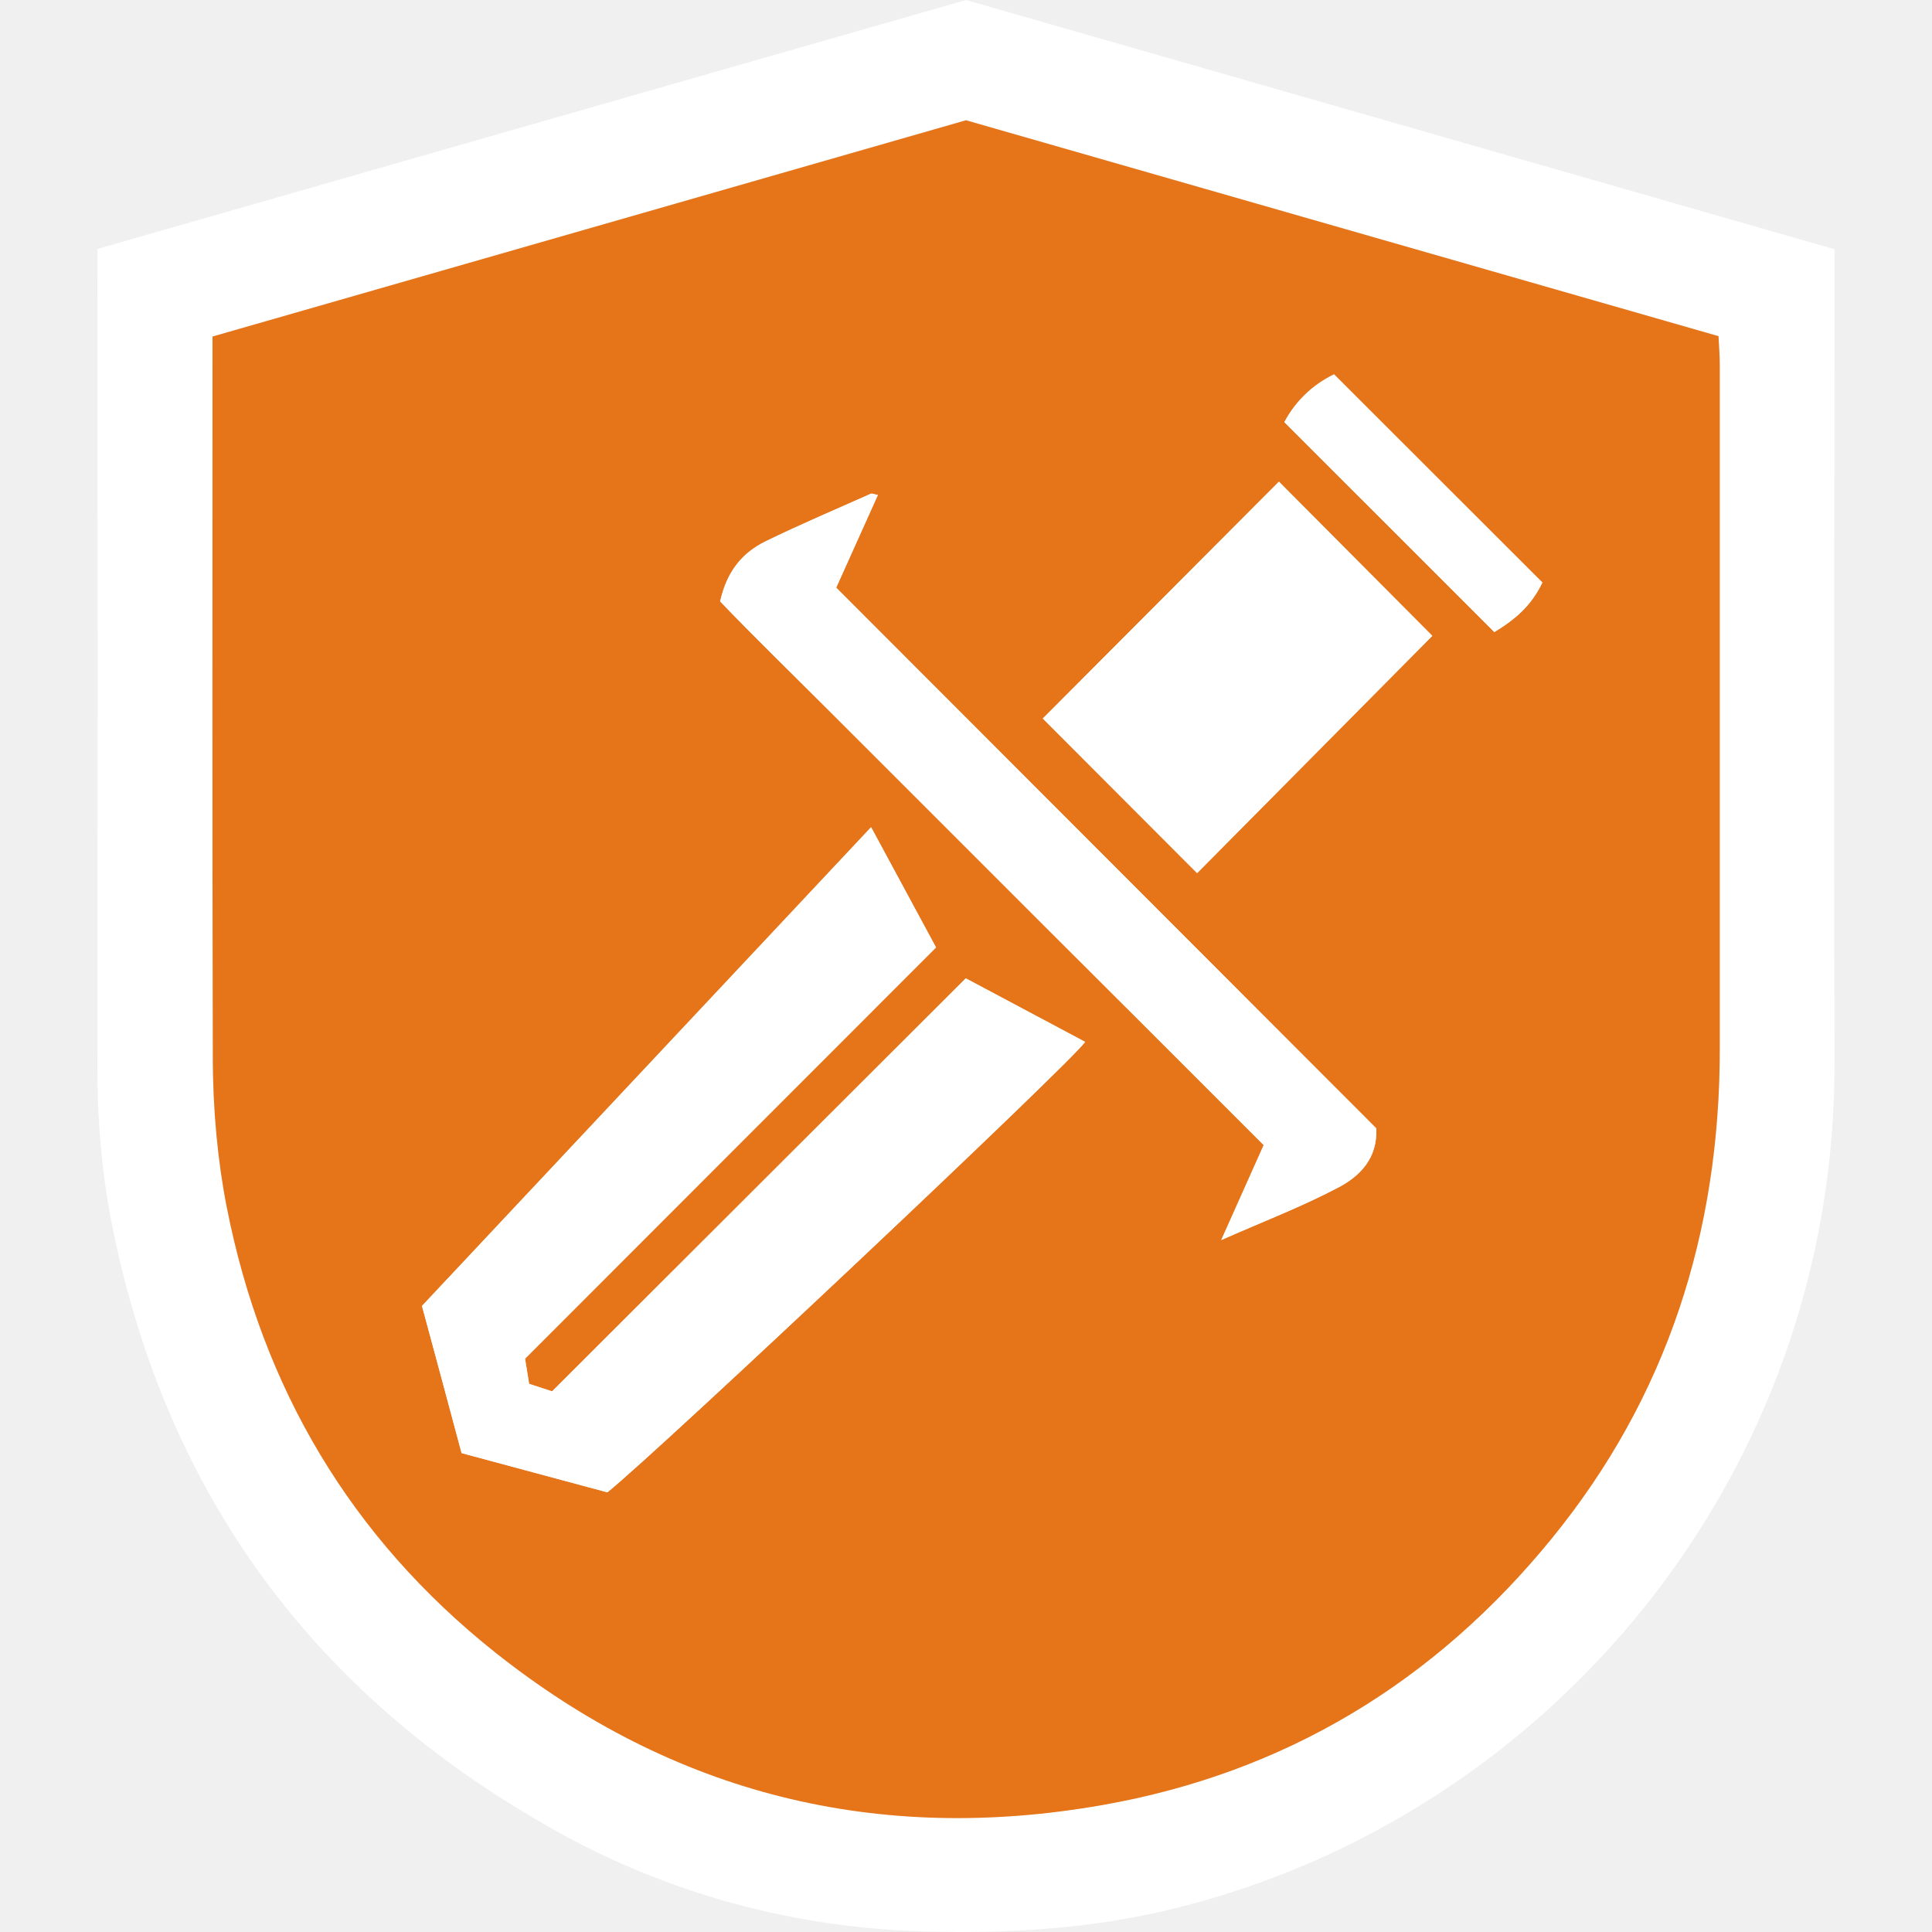
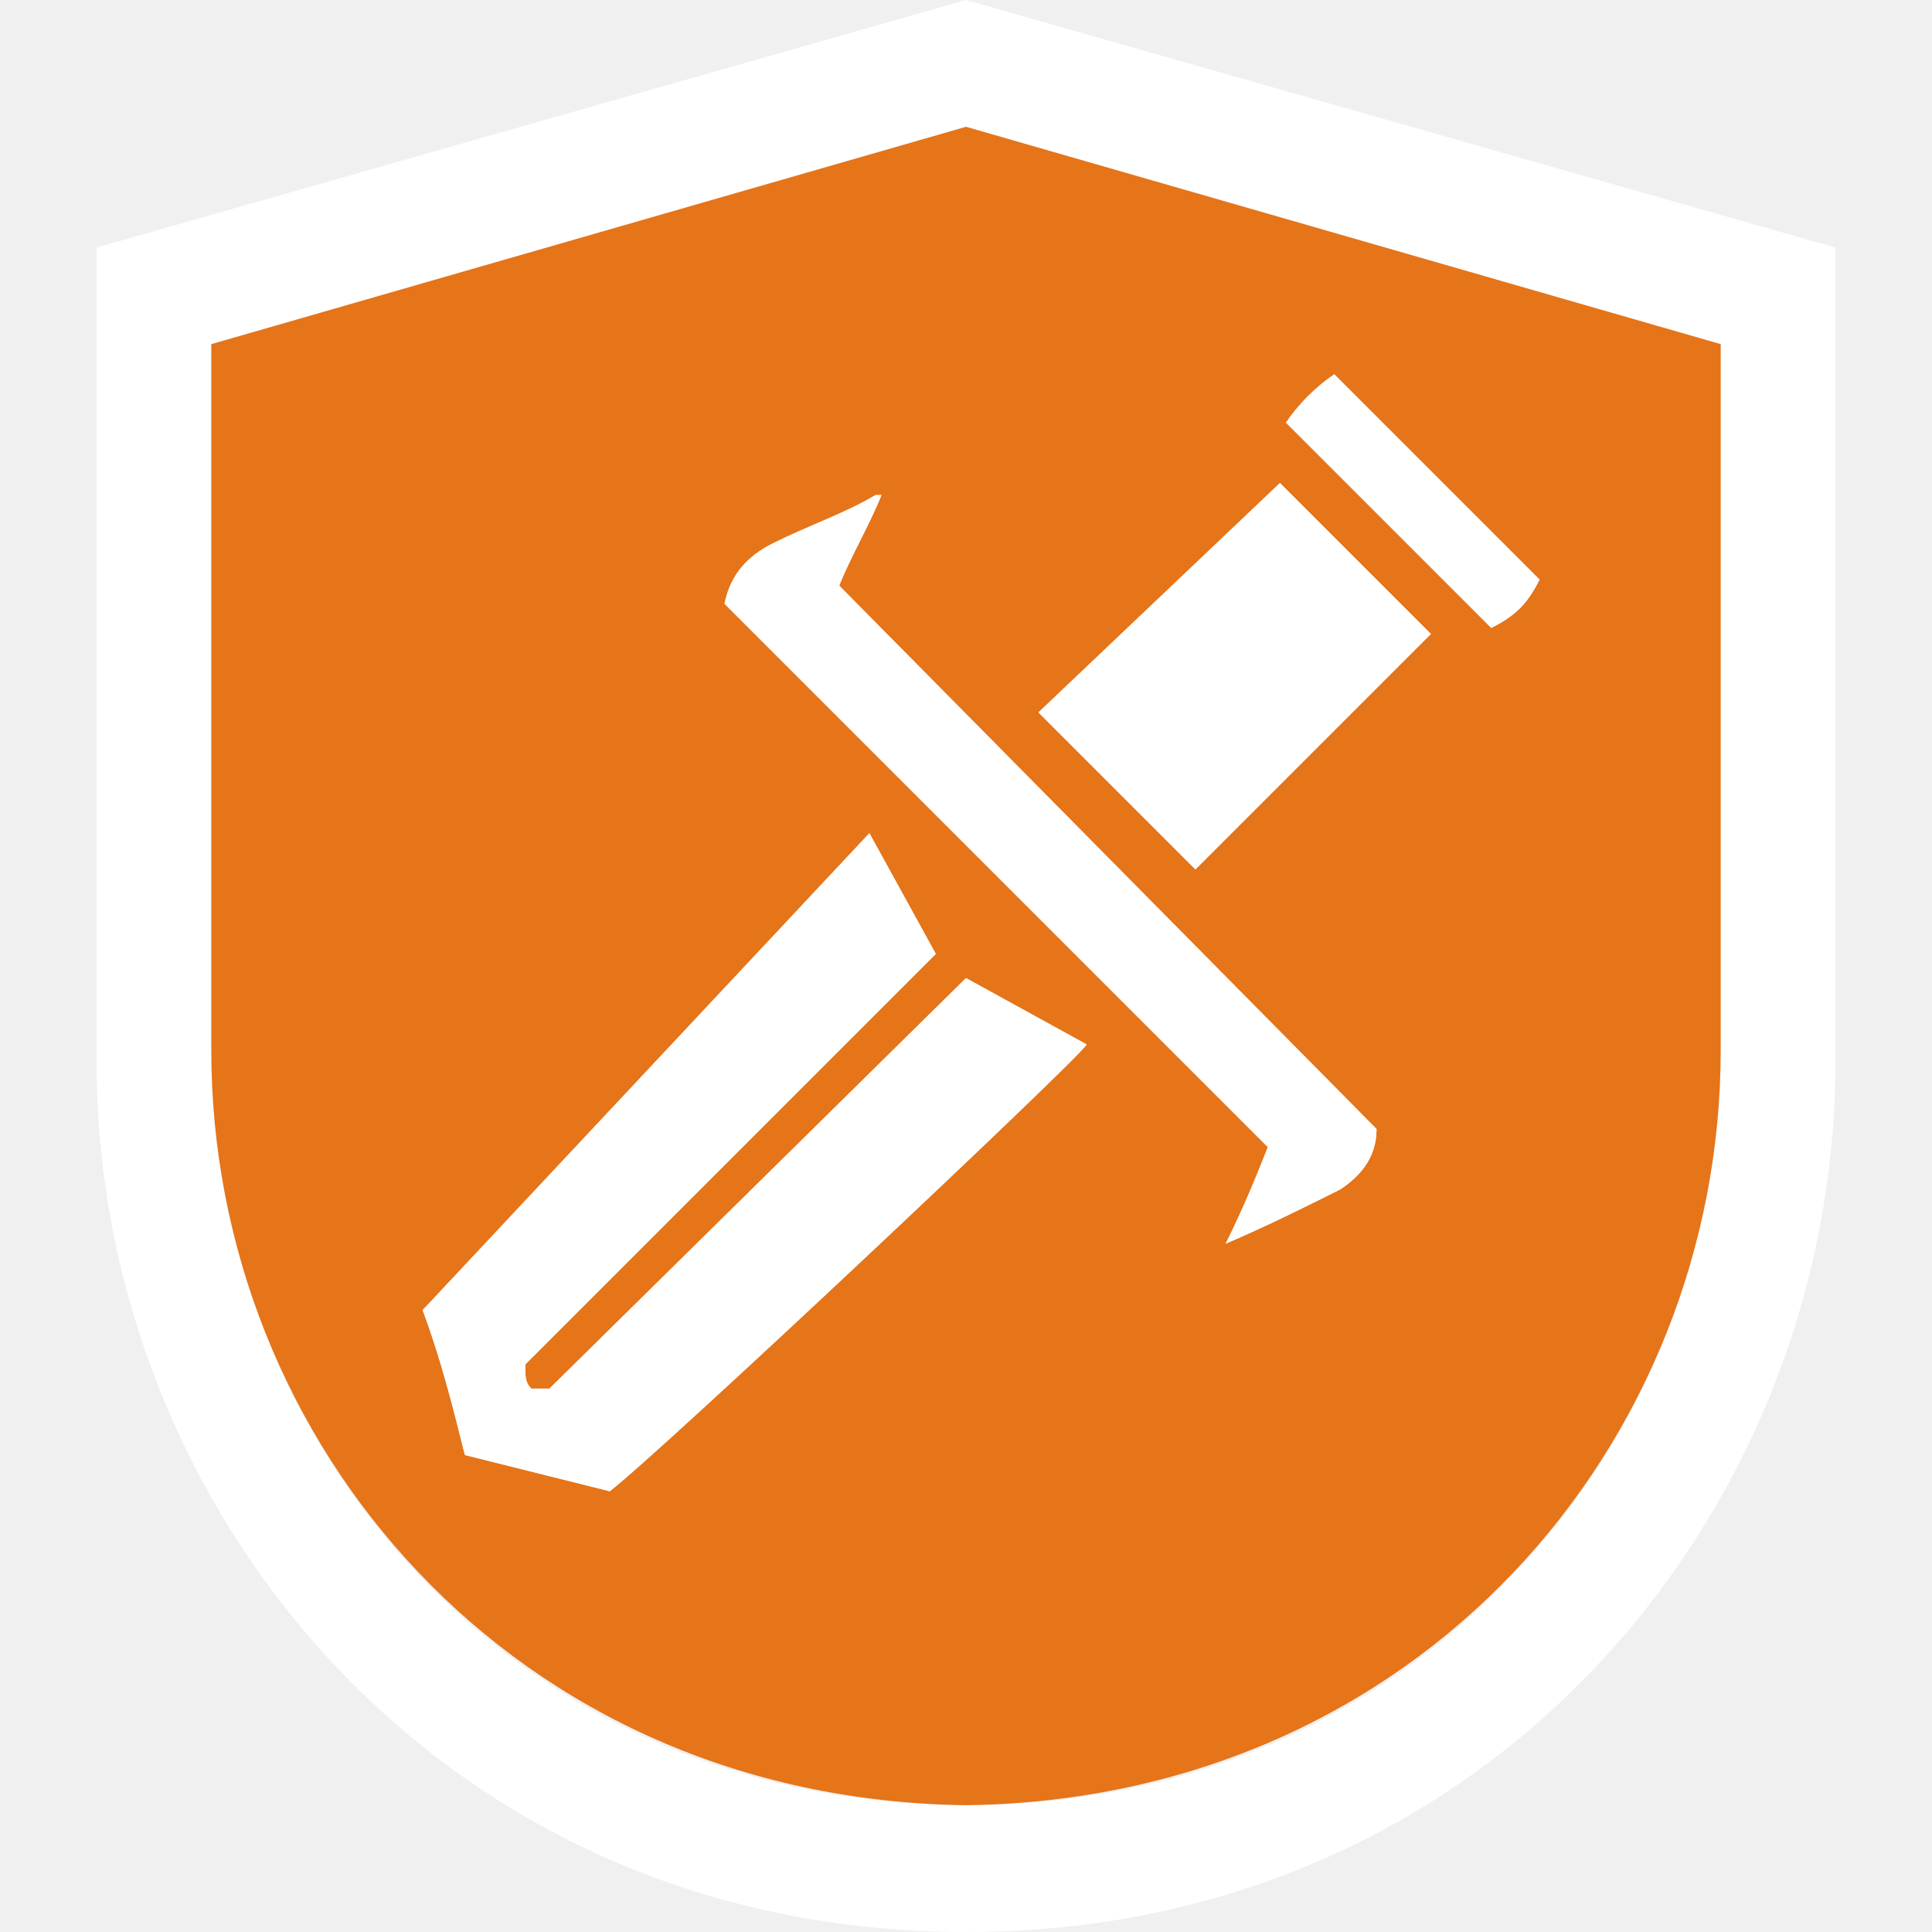
- <svg xmlns="http://www.w3.org/2000/svg" version="1.1" width="32" height="32" viewBox="0 0 32 32">
-   <path fill="#fff" d="M1.615 4.123l14.385-4.123 14.385 4.128v0.491c0 4.325-0.011 8.65 0 12.975 0.022 6.834-4.718 12.498-10.953 14.021-1.361 0.333-2.735 0.415-4.131 0.375-2.306-0.063-4.449-0.705-6.306-1.785l0.063 0.034c-3.863-2.197-6.279-5.473-7.18-9.84-0.168-0.797-0.264-1.713-0.264-2.651 0-0.033 0-0.066 0-0.1l-0 0.005q0.006-6.487 0-12.975zM3.52 5.574v0.527c0 3.778-0.006 7.555 0.005 11.333-0 0.027-0 0.058-0 0.090 0 0.873 0.083 1.727 0.242 2.553l-0.014-0.084c0.59 2.999 2.062 5.475 4.443 7.372 2.961 2.355 6.342 3.186 10.062 2.53 3.024-0.532 5.504-2.037 7.44-4.413 1.919-2.354 2.785-5.084 2.784-8.105q0-5.666 0-11.333c0-0.154-0.012-0.306-0.021-0.478l-12.464-3.576z" />
-   <path fill="#e67419" d="M3.52 5.574l12.48-3.582 12.464 3.576c0.008 0.171 0.021 0.324 0.021 0.478q0 5.667 0 11.333c0 3.021-0.865 5.751-2.784 8.105-1.936 2.376-4.416 3.881-7.44 4.413-3.72 0.656-7.101-0.177-10.062-2.53-2.385-1.898-3.853-4.375-4.443-7.372-0.147-0.745-0.231-1.602-0.231-2.479 0-0.030 0-0.060 0-0.090l-0 0.005c-0.010-3.778-0.005-7.555-0.005-11.333zM10.061 24.718c0.893-0.723 7.698-7.136 7.912-7.459l-1.976-1.052-6.852 6.841-0.38-0.124c-0.022-0.135-0.041-0.253-0.068-0.418l6.808-6.812-1.074-1.989-7.439 7.927c0.22 0.82 0.434 1.616 0.656 2.437zM22.794 18.688l-8.944-8.954c0.233-0.52 0.46-1.024 0.69-1.534-0.063-0.012-0.094-0.030-0.117-0.021-0.583 0.26-1.17 0.511-1.745 0.789-0.375 0.187-0.639 0.486-0.75 0.994 0.562 0.587 1.177 1.184 1.781 1.787s1.193 1.192 1.789 1.788l1.822 1.822q0.894 0.894 1.791 1.786 0.909 0.908 1.822 1.822c-0.23 0.513-0.449 1.003-0.703 1.572 0.708-0.313 1.345-0.557 1.944-0.873 0.354-0.186 0.649-0.487 0.621-0.977zM23.721 10.535l-2.54-2.554-3.909 3.92 2.556 2.561zM25.544 9.651l-3.448-3.45c-0.355 0.172-0.638 0.445-0.818 0.781l-0.005 0.010 3.478 3.477c0.353-0.215 0.614-0.441 0.796-0.822z" />
-   <path fill="#fff" d="M10.061 24.718l-2.417-0.651c-0.219-0.82-0.433-1.616-0.656-2.437l7.439-7.93 1.074 1.989-6.805 6.813c0.027 0.165 0.047 0.281 0.068 0.418l0.38 0.124 6.852-6.841 1.976 1.052c-0.215 0.326-7.019 6.74-7.912 7.462z" />
-   <path fill="#fff" d="M22.794 18.688c0.025 0.49-0.27 0.791-0.623 0.977-0.599 0.317-1.236 0.562-1.944 0.873 0.254-0.569 0.473-1.059 0.703-1.572q-0.914-0.916-1.822-1.822t-1.788-1.786l-1.822-1.822q-0.894-0.894-1.789-1.788c-0.604-0.604-1.218-1.2-1.781-1.787 0.113-0.508 0.375-0.81 0.75-0.994 0.574-0.281 1.162-0.529 1.745-0.789 0.022-0.009 0.054 0.008 0.117 0.021-0.23 0.51-0.456 1.014-0.69 1.534z" />
-   <path fill="#fff" d="M23.724 10.53l-3.896 3.931-2.556-2.56 3.912-3.924z" />
-   <path fill="#fff" d="M25.547 9.647c-0.182 0.381-0.442 0.607-0.796 0.822l-3.478-3.477c0.185-0.346 0.468-0.619 0.812-0.786l0.011-0.005z" />
+ <svg xmlns="http://www.w3.org/2000/svg" version="1.1" id="Layer_1" x="0px" y="0px" width="32px" height="32px" viewBox="0 0 32 32" style="enable-background:new 0 0 32 32;" xml:space="preserve">
+   <style type="text/css">
+ 	.st0{fill:#FFFFFF;}
+ 	.st1{fill:#E67419;}
+ </style>
+   <path class="st0" d="M30.4,4.1L16,0L1.6,4.1c0,0,0,9.1,0,13.5C1.6,25,7.3,32,16,32s14.4-7,14.4-14.4C30.4,13.3,30.4,4.1,30.4,4.1z   M28.5,17.4c0,6.5-5,12.5-12.5,12.5s-12.5-6-12.5-12.5c0-3.8,0-11.7,0-11.7L16,2.1l12.5,3.6C28.5,5.7,28.5,13.6,28.5,17.4z" />
+   <path class="st1" d="M16,2.1L3.5,5.7c0,0,0,7.9,0,11.7c0,6.5,5,12.4,12.5,12.5c7.5-0.1,12.5-6,12.5-12.5c0-3.8,0-11.7,0-11.7L16,2.1  z M10.1,24.7l-2.4-0.6c-0.2-0.8-0.4-1.6-0.7-2.4l7.4-7.9l1.1,2l-6.8,6.8c0,0.2,0,0.3,0.1,0.4h0.3l6.9-6.8l2,1.1  C17.8,17.6,11,24,10.1,24.7z M22.2,19.7c-0.6,0.3-1.2,0.6-1.9,0.9c0.3-0.6,0.5-1.1,0.7-1.6l-9-9c0.1-0.5,0.4-0.8,0.8-1  c0.6-0.3,1.2-0.5,1.7-0.8h0.1c-0.2,0.5-0.5,1-0.7,1.5l8.9,9C22.8,19.2,22.5,19.5,22.2,19.7z M19.8,14.4l-2.6-2.6l4-3.8l2.5,2.5  L19.8,14.4z M24.7,10.4L21.3,7c0.2-0.3,0.5-0.6,0.8-0.8l3.4,3.4C25.3,10,25.1,10.2,24.7,10.4z" />
+   <path class="st0" d="M10.1,24.7l-2.4-0.6c-0.2-0.8-0.4-1.6-0.7-2.4l7.4-7.9l1.1,2l-6.8,6.8c0,0.2,0,0.3,0.1,0.4h0.3l6.9-6.8l2,1.1  C17.8,17.6,11,24,10.1,24.7z M22.8,18.7c0,0.5-0.3,0.8-0.6,1c-0.6,0.3-1.2,0.6-1.9,0.9c0.3-0.6,0.5-1.1,0.7-1.6  c-0.6-0.6-8.4-8.4-9-9c0.1-0.5,0.4-0.8,0.8-1c0.6-0.3,1.2-0.5,1.7-0.8h0.1c-0.2,0.5-0.5,1-0.7,1.5L22.8,18.7z M23.7,10.5l-3.9,3.9  l-2.6-2.6l4-3.8L23.7,10.5z M25.5,9.6c-0.2,0.4-0.4,0.6-0.8,0.8L21.3,7c0.2-0.3,0.5-0.6,0.8-0.8L25.5,9.6z" />
</svg>
